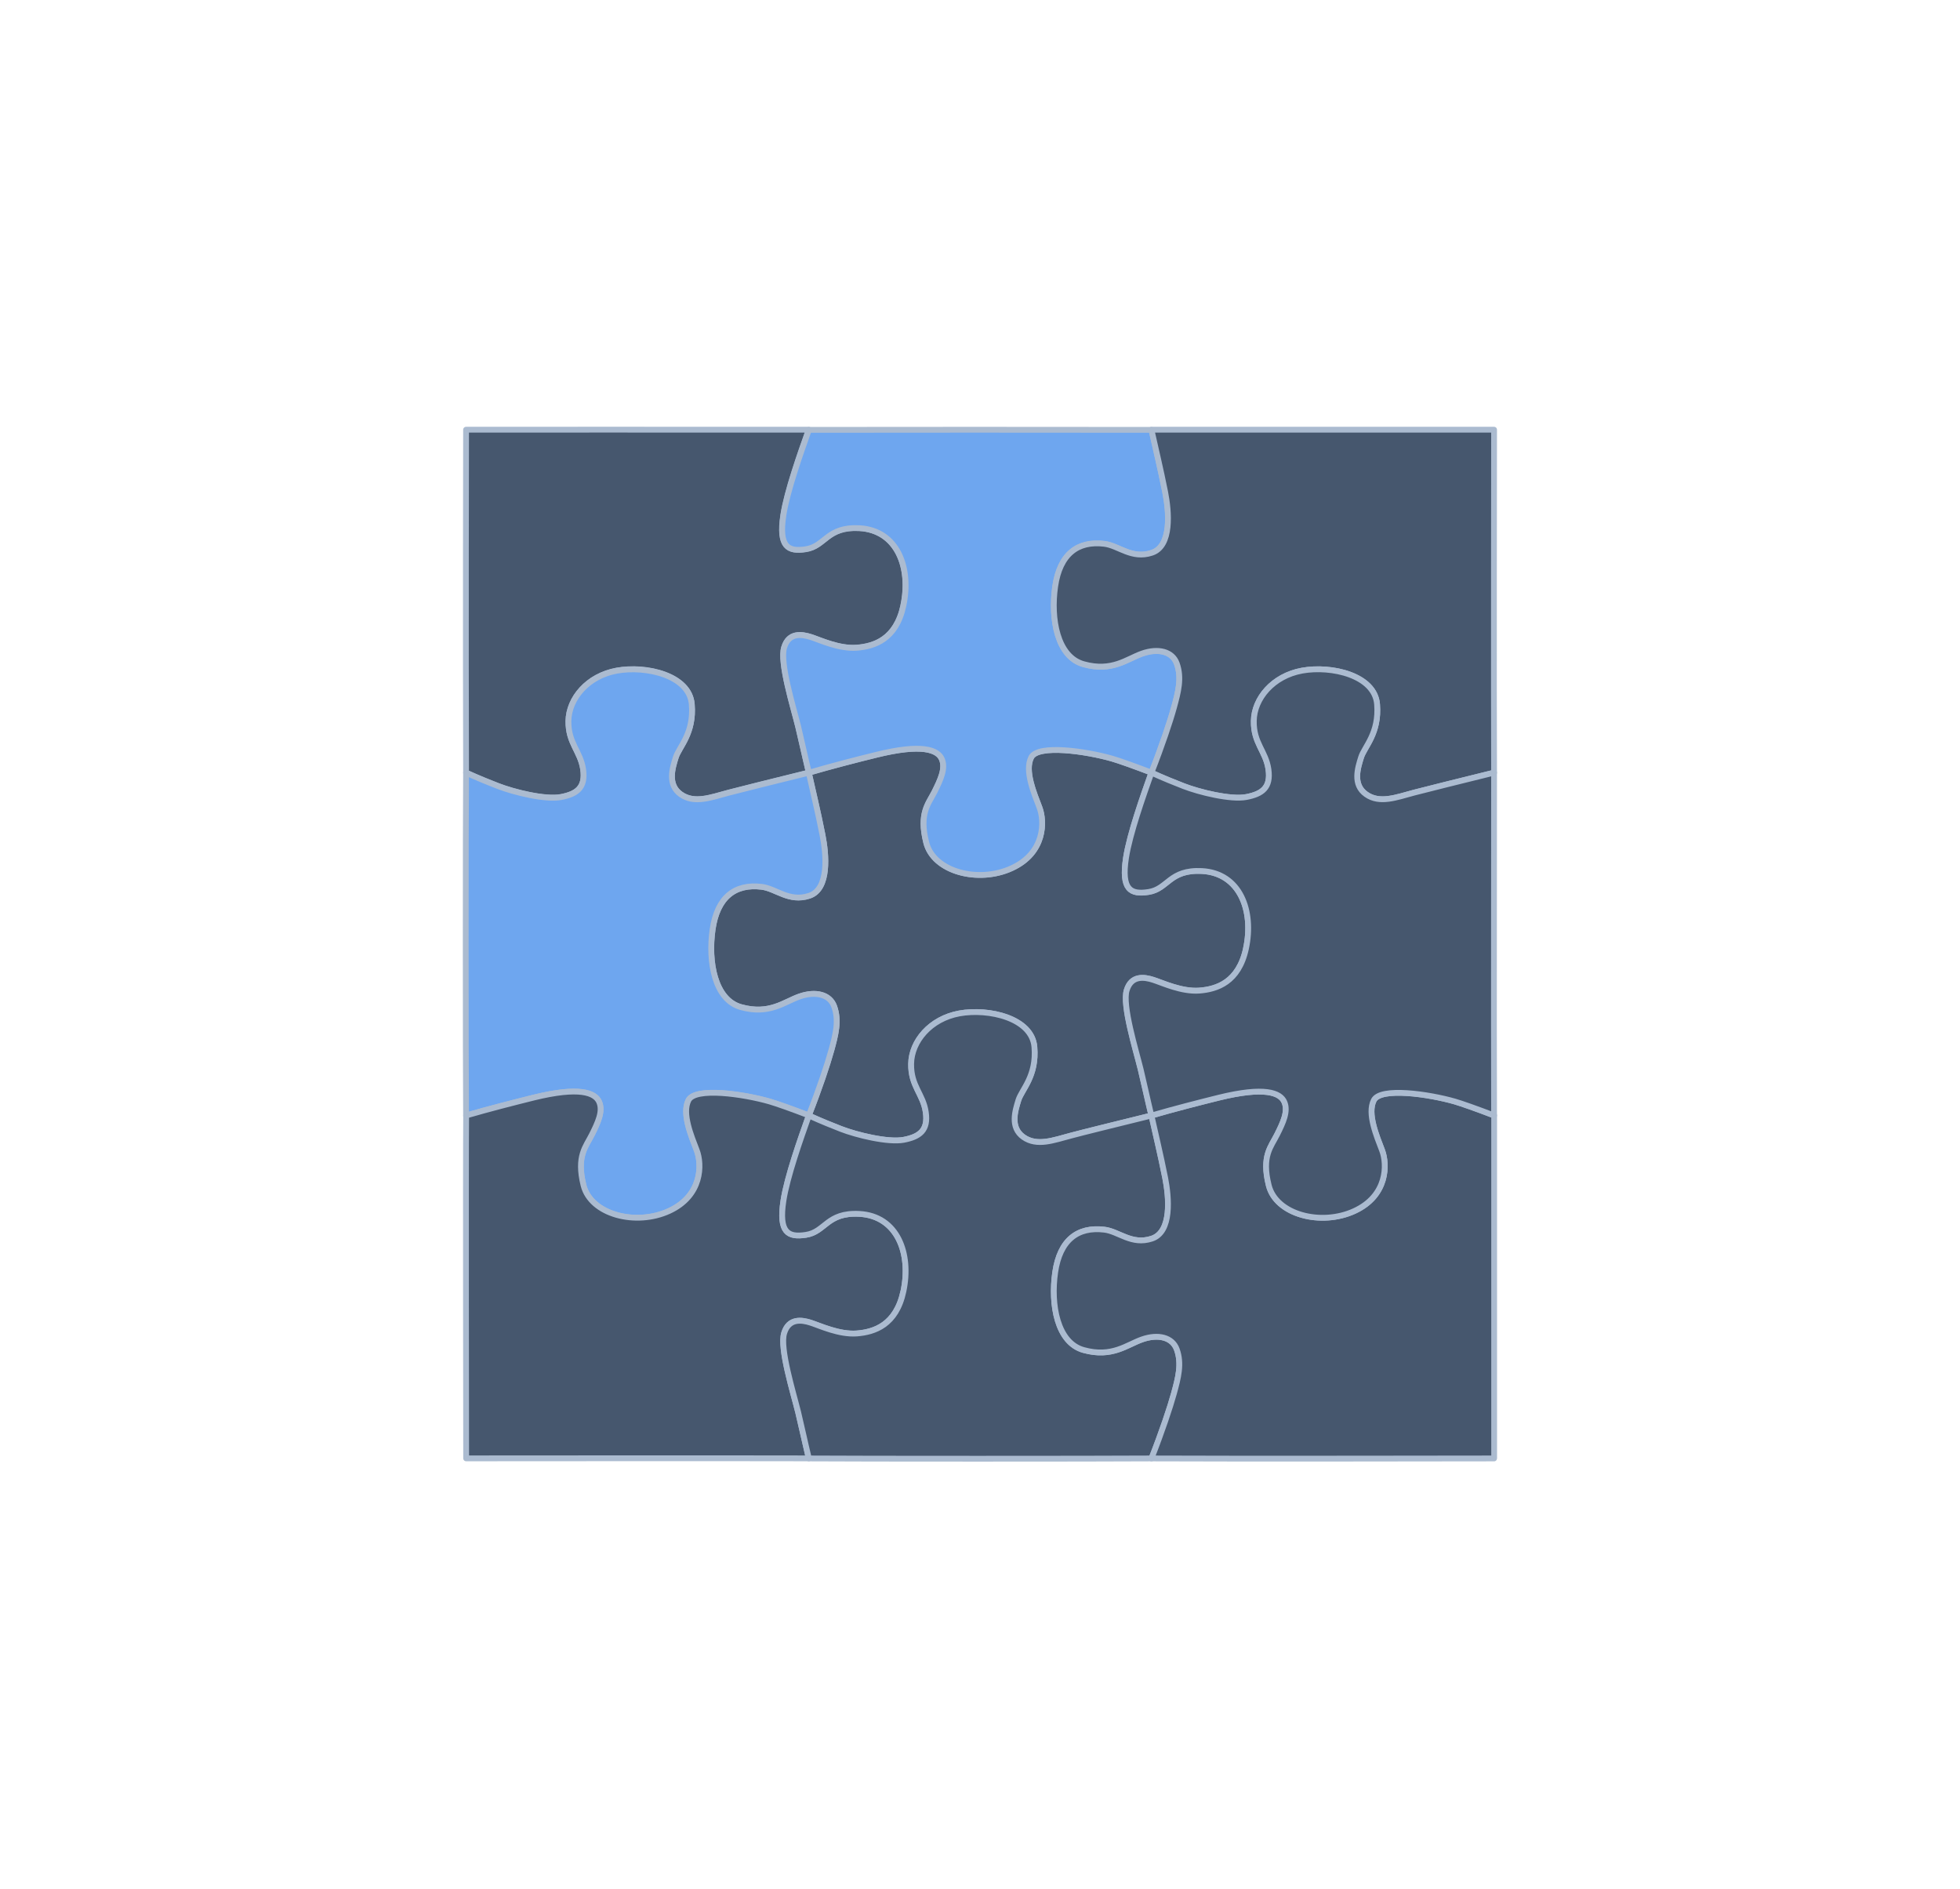
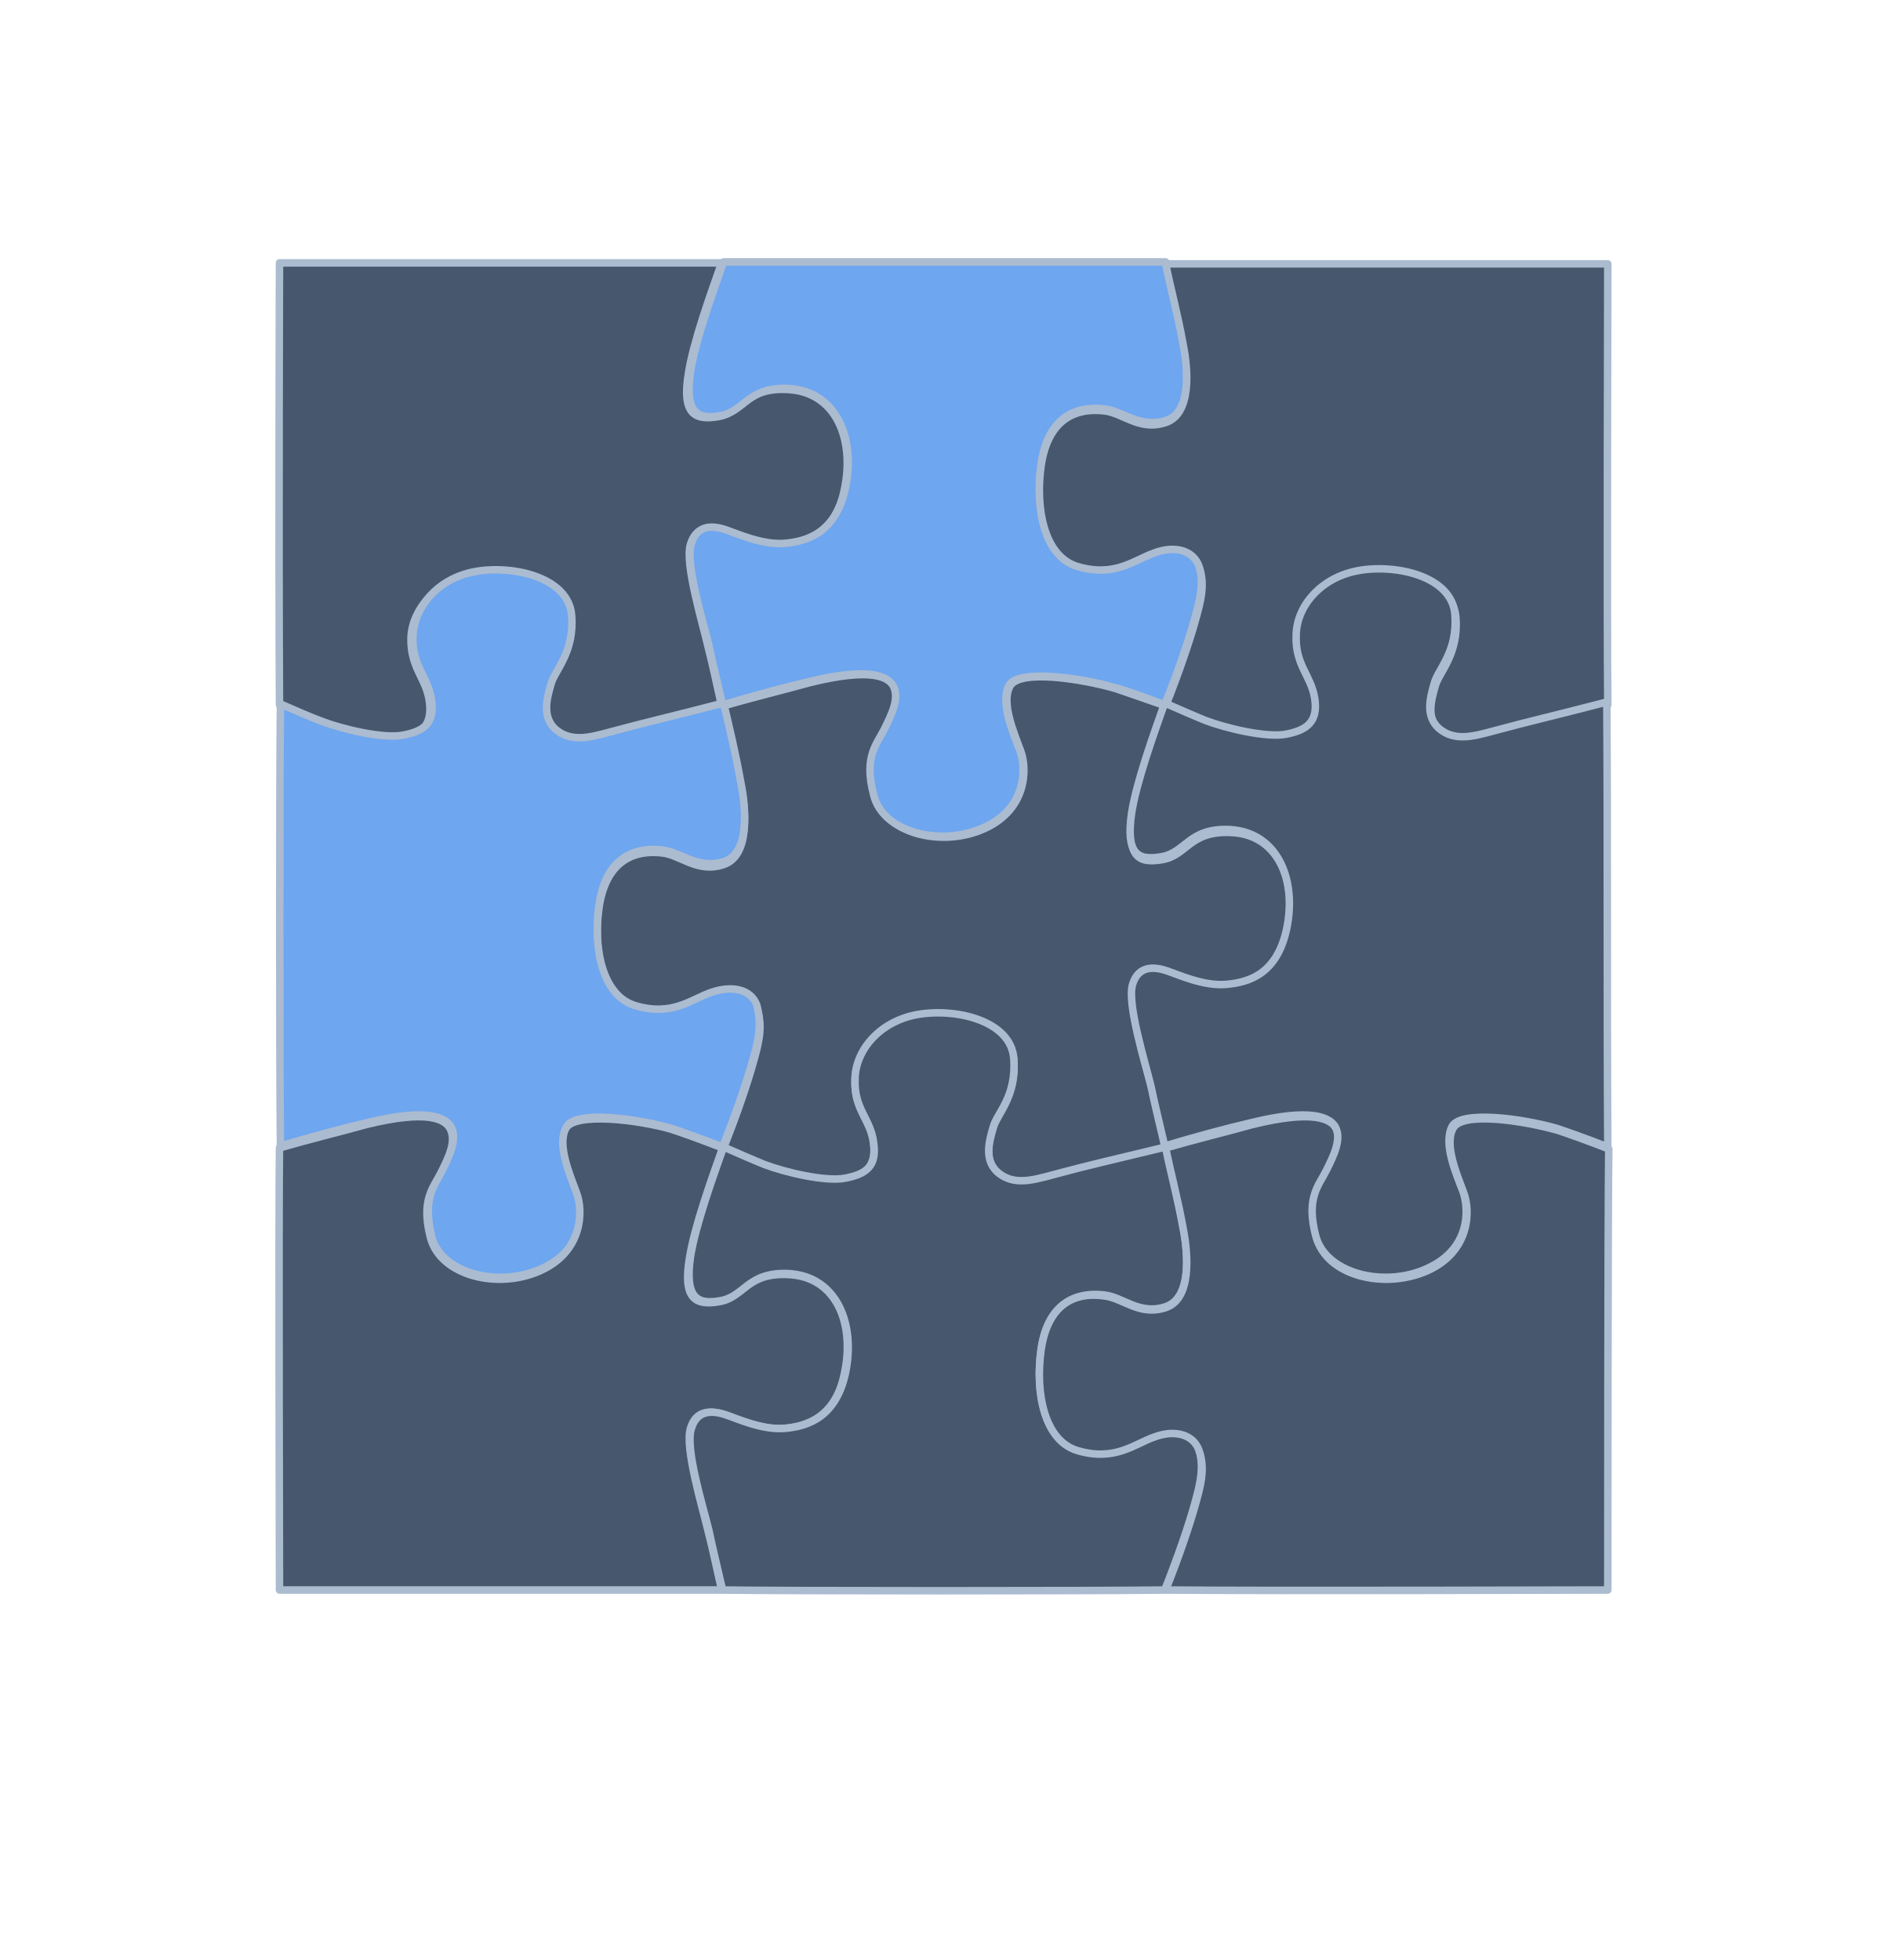
- <svg xmlns="http://www.w3.org/2000/svg" id="Layer_1" viewBox="0 0 259.81 250.27">
-   <defs>
-     <style>.cls-1{fill:#46576e;}.cls-1,.cls-2{stroke:#abbbd0;stroke-linecap:round;stroke-linejoin:round;stroke-width:.77px;}.cls-2{fill:#6ea6ef;}</style>
-   </defs>
-   <path class="cls-1" d="M119.74,80.26c-.95,4.45-3.84,5.39-6.18,5.57-2.34.18-4.85-1.02-6.09-1.42-1.24-.39-2.92-.62-3.53,1.38-.63,1.99,1.23,7.95,1.85,10.47.37,1.51.89,3.91,1.42,6.13-4.26,1.05-9.22,2.28-10.61,2.65-2.34.62-4.55,1.5-6.36.22-1.81-1.28-1.1-3.49-.66-4.9.45-1.42,2.44-3.18,2.12-7.03-.31-3.85-6.04-5.17-9.94-4.46-3.89.71-6.36,3.71-6.41,6.67-.04,2.96,1.59,3.98,1.95,6.41.35,2.43-.84,3.27-2.92,3.67-2.08.4-6.29-.65-8.34-1.45-1.02-.39-2.69-1.06-4.26-1.78-.06-17.18,0-45.44,0-45.44,0,0,33.9-.02,45.42,0-1.1,3.09-2.88,8.12-3.37,11.29-.65,4.25.62,4.89,2.97,4.53,2.61-.39,2.77-3.01,7.09-2.79,5.06.27,6.92,5.27,5.84,10.28Z" />
-   <path class="cls-1" d="M165.17,125.71c-.96,4.45-3.84,5.39-6.19,5.57-2.34.17-4.85-1.02-6.09-1.42-1.23-.4-2.92-.62-3.53,1.37-.62,1.99,1.24,7.96,1.85,10.48.37,1.51.89,3.9,1.42,6.13-4.26,1.05-9.21,2.27-10.62,2.65-2.34.62-4.54,1.49-6.36.21-1.81-1.28-1.1-3.49-.66-4.9.45-1.42,2.44-3.18,2.12-7.03-.3-3.84-6.05-5.17-9.94-4.46-3.88.71-6.36,3.71-6.4,6.68-.05,2.96,1.59,3.98,1.94,6.41.35,2.43-.84,3.26-2.91,3.66-2.07.4-6.29-.65-8.34-1.44-1.01-.39-2.68-1.06-4.25-1.78,1.39-3.53,2.48-6.79,2.98-8.61.57-2.08,1.07-3.94.39-5.84-.58-1.62-2.47-2.07-4.59-1.33-2.03.71-3.98,2.47-7.77,1.41-3.49-.98-4.37-6.01-3.76-10.3.62-4.28,2.98-6.07,6.49-5.65,1.93.23,3.62,2.07,6.32,1.19,2.69-.88,2.27-5.5,1.76-8.04-.64-3.27-1.27-5.78-1.82-8.27,3.05-.89,6.36-1.74,8.93-2.37,6.1-1.51,8.17-.66,8.7.57.53,1.24-.18,2.74-.97,4.33-.8,1.59-2.07,2.83-1.1,6.72.97,3.89,6.93,5.44,11.34,3.4,4.42-2.03,4.38-6.19,3.67-8.04-.7-1.86-1.99-4.86-1.1-6.63.88-1.77,7.31-.83,10.75.16.9.26,2.9.97,5.2,1.85-1.1,3.09-2.88,8.12-3.37,11.29-.65,4.25.61,4.89,2.97,4.53,2.61-.4,2.76-3.01,7.09-2.78,5.05.27,6.92,5.27,5.84,10.28Z" />
-   <path class="cls-2" d="M110.19,139.23c-.5,1.82-1.59,5.08-2.98,8.61-2.31-.89-4.31-1.59-5.2-1.85-3.44-.99-9.87-1.93-10.76-.16-.89,1.76.39,4.77,1.1,6.63.71,1.85.75,6.01-3.66,8.04-4.42,2.03-10.38.49-11.35-3.4-.97-3.89.31-5.13,1.11-6.72.8-1.59,1.5-3.09.97-4.32-.53-1.25-2.61-2.08-8.71-.58-2.56.64-5.87,1.48-8.93,2.37-.06-7.29-.06-38.71,0-45.44,1.57.72,3.24,1.39,4.26,1.78,2.05.8,6.26,1.85,8.34,1.45,2.07-.4,3.27-1.23,2.92-3.67-.36-2.43-1.99-3.45-1.95-6.41.05-2.96,2.52-5.96,6.41-6.67,3.89-.7,9.63.62,9.94,4.46.32,3.85-1.67,5.62-2.12,7.03-.44,1.41-1.14,3.62.66,4.9,1.81,1.28,4.02.4,6.36-.22,1.4-.37,6.36-1.6,10.61-2.65.55,2.5,1.18,5.01,1.82,8.27.5,2.54.93,7.16-1.76,8.04-2.69.88-4.38-.96-6.32-1.19-3.52-.42-5.87,1.37-6.49,5.65-.62,4.29.27,9.33,3.76,10.3,3.79,1.05,5.74-.71,7.77-1.41,2.12-.74,4.02-.29,4.59,1.33.68,1.9.18,3.76-.39,5.84Z" />
-   <path class="cls-2" d="M155.62,93.79c-.5,1.82-1.59,5.07-2.98,8.61-2.3-.88-4.3-1.59-5.2-1.85-3.44-.99-9.87-1.93-10.75-.16-.89,1.77.39,4.77,1.1,6.63.71,1.85.75,6.01-3.67,8.04-4.41,2.04-10.38.49-11.34-3.4-.98-3.89.3-5.13,1.1-6.72.79-1.59,1.5-3.09.97-4.33-.53-1.24-2.61-2.08-8.7-.57-2.57.63-5.88,1.48-8.93,2.37-.54-2.23-1.05-4.62-1.42-6.13-.62-2.52-2.48-8.49-1.85-10.47.61-1.99,2.29-1.77,3.53-1.38,1.24.4,3.75,1.59,6.09,1.42,2.34-.18,5.23-1.12,6.18-5.57,1.08-5.01-.78-10.01-5.84-10.28-4.32-.22-4.48,2.39-7.09,2.79-2.35.36-3.62-.28-2.97-4.53.49-3.17,2.27-8.2,3.37-11.29,9.15-.02,33.96-.02,45.42,0,.55,2.49,1.17,5.01,1.82,8.27.51,2.54.93,7.16-1.77,8.04-2.7.88-4.38-.96-6.31-1.19-3.52-.42-5.87,1.37-6.5,5.65-.62,4.29.27,9.33,3.76,10.3,3.79,1.05,5.74-.7,7.77-1.41,2.12-.74,4.01-.29,4.59,1.33.68,1.91.18,3.76-.38,5.85Z" />
-   <path class="cls-1" d="M119.74,171.15c-.95,4.44-3.84,5.39-6.18,5.57-2.34.17-4.85-1.02-6.09-1.42-1.24-.4-2.92-.62-3.53,1.37-.63,1.99,1.23,7.96,1.85,10.47.37,1.51.89,3.91,1.42,6.14-8.91-.03-45.42,0-45.42,0,0,0-.06-38.99,0-45.44,3.05-.89,6.36-1.73,8.93-2.37,6.09-1.5,8.17-.67,8.71.58.53,1.24-.18,2.73-.97,4.32-.79,1.59-2.07,2.83-1.11,6.72.97,3.89,6.94,5.43,11.35,3.4,4.41-2.03,4.38-6.18,3.66-8.04-.71-1.86-1.99-4.86-1.1-6.63.89-1.77,7.31-.83,10.76.16.89.26,2.89.96,5.2,1.85-1.1,3.09-2.88,8.12-3.37,11.29-.65,4.25.62,4.88,2.97,4.53,2.61-.4,2.77-3.01,7.09-2.78,5.06.27,6.92,5.27,5.84,10.28Z" />
-   <path class="cls-1" d="M155.62,184.68c-.5,1.82-1.59,5.08-2.98,8.61-6.99.05-39.31.05-45.42,0-.54-2.23-1.05-4.62-1.42-6.14-.62-2.52-2.48-8.49-1.85-10.47.61-1.99,2.29-1.77,3.53-1.37,1.24.4,3.75,1.59,6.09,1.42,2.34-.18,5.23-1.12,6.18-5.57,1.08-5.01-.78-10.01-5.84-10.28-4.32-.23-4.48,2.39-7.09,2.78-2.35.36-3.62-.28-2.97-4.53.49-3.17,2.27-8.2,3.37-11.29,1.57.72,3.24,1.39,4.25,1.78,2.05.8,6.27,1.84,8.34,1.44,2.07-.4,3.27-1.23,2.91-3.66-.35-2.43-1.99-3.45-1.94-6.41.04-2.96,2.52-5.97,6.4-6.68,3.89-.7,9.63.62,9.94,4.46.32,3.85-1.67,5.61-2.12,7.03-.43,1.41-1.14,3.62.66,4.9,1.82,1.28,4.02.4,6.36-.21,1.4-.38,6.36-1.6,10.62-2.65.55,2.5,1.17,5.01,1.82,8.27.51,2.54.93,7.16-1.77,8.05-2.7.88-4.38-.97-6.31-1.19-3.52-.42-5.87,1.37-6.5,5.65-.62,4.29.27,9.32,3.76,10.3,3.79,1.05,5.74-.71,7.77-1.41,2.12-.74,4.01-.29,4.59,1.33.68,1.9.18,3.77-.38,5.84Z" />
-   <path class="cls-1" d="M198.05,193.29s-35.16.06-45.42,0c1.39-3.53,2.48-6.79,2.98-8.61.57-2.08,1.07-3.94.38-5.84-.58-1.62-2.47-2.07-4.59-1.33-2.03.7-3.98,2.46-7.77,1.41-3.49-.97-4.38-6.01-3.76-10.3.62-4.28,2.98-6.07,6.5-5.65,1.93.22,3.62,2.07,6.31,1.19,2.7-.89,2.27-5.5,1.77-8.05-.65-3.26-1.27-5.77-1.82-8.27,3.05-.89,6.36-1.73,8.93-2.37,6.1-1.5,8.17-.67,8.7.58.53,1.24-.18,2.73-.97,4.32-.79,1.59-2.08,2.83-1.1,6.72.97,3.89,6.93,5.43,11.35,3.4,4.42-2.03,4.37-6.18,3.67-8.04-.71-1.86-1.99-4.86-1.1-6.63.88-1.77,7.31-.83,10.75.16.89.26,2.89.96,5.2,1.85.01,6.09,0,45.44,0,45.44Z" />
-   <path class="cls-1" d="M198.05,102.4c-4.26,1.05-9.21,2.28-10.61,2.65-2.34.62-4.55,1.5-6.36.22-1.81-1.28-1.1-3.49-.66-4.9.45-1.42,2.43-3.18,2.12-7.03-.31-3.85-6.05-5.17-9.94-4.46-3.88.71-6.36,3.71-6.4,6.67-.05,2.96,1.59,3.98,1.94,6.41.36,2.43-.84,3.27-2.92,3.67-2.07.4-6.28-.65-8.34-1.45-1.01-.39-2.69-1.06-4.25-1.78,1.39-3.54,2.48-6.79,2.98-8.61.57-2.08,1.07-3.94.38-5.85-.58-1.62-2.47-2.07-4.59-1.33-2.03.71-3.98,2.47-7.77,1.41-3.49-.97-4.38-6.01-3.76-10.3.62-4.29,2.98-6.07,6.5-5.65,1.93.23,3.62,2.07,6.31,1.19,2.7-.89,2.27-5.5,1.77-8.04-.65-3.27-1.27-5.78-1.82-8.27,10.39-.01,45.42,0,45.42,0,0,0-.05,36.21,0,45.44Z" />
-   <path class="cls-1" d="M198.05,147.84c-2.31-.89-4.31-1.59-5.2-1.85-3.44-.99-9.88-1.93-10.75-.16-.89,1.76.39,4.77,1.1,6.63.71,1.85.75,6.01-3.67,8.04-4.41,2.03-10.38.49-11.35-3.4-.98-3.89.31-5.13,1.1-6.72.8-1.59,1.5-3.09.97-4.32-.53-1.25-2.61-2.08-8.7-.58-2.57.64-5.88,1.48-8.93,2.37-.54-2.23-1.05-4.62-1.42-6.13-.62-2.52-2.47-8.49-1.85-10.48.61-1.99,2.3-1.77,3.53-1.37,1.24.4,3.76,1.59,6.09,1.42,2.35-.18,5.23-1.12,6.19-5.57,1.08-5.01-.78-10.01-5.84-10.28-4.33-.22-4.48,2.39-7.09,2.78-2.35.36-3.62-.28-2.97-4.53.49-3.17,2.27-8.19,3.37-11.29,1.57.72,3.24,1.39,4.25,1.78,2.06.8,6.26,1.85,8.34,1.45,2.08-.4,3.27-1.23,2.92-3.67-.35-2.43-1.99-3.45-1.94-6.41.04-2.96,2.52-5.96,6.4-6.67,3.89-.7,9.63.62,9.94,4.46.31,3.85-1.68,5.62-2.12,7.03-.44,1.41-1.15,3.62.66,4.9,1.81,1.28,4.02.4,6.36-.22,1.4-.37,6.36-1.6,10.61-2.65.01,14.27-.05,28.72,0,45.44Z" />
+ <svg xmlns="http://www.w3.org/2000/svg" version="1.1" id="Layer_1" x="0px" y="0px" viewBox="0 0 192.8 201.3" style="enable-background:new 0 0 192.8 201.3;" xml:space="preserve">
+   <style type="text/css">
+ 	.st0{fill:#46576E;stroke:#ABBBD0;stroke-width:0.77;stroke-linecap:round;stroke-linejoin:round;}
+ 	.st1{fill:#6EA6EF;stroke:#ABBBD0;stroke-width:0.77;stroke-linecap:round;stroke-linejoin:round;}
+ </style>
+   <path class="st0" d="M86.7,50.3c-0.9,4.4-3.8,5.4-6.2,5.6c-2.3,0.2-4.8-1-6.1-1.4c-1.2-0.4-2.9-0.6-3.5,1.4c-0.6,2,1.2,7.9,1.8,10.5  c0.4,1.5,0.9,3.9,1.4,6.1c-4.3,1.1-9.2,2.3-10.6,2.7c-2.3,0.6-4.6,1.5-6.4,0.2s-1.1-3.5-0.7-4.9c0.4-1.4,2.4-3.2,2.1-7  c-0.3-3.8-6-5.2-9.9-4.5c-3.9,0.7-6.4,3.7-6.4,6.7c0,3,1.6,4,1.9,6.4c0.3,2.4-0.8,3.3-2.9,3.7S35.1,75,33,74.2  c-1-0.4-2.7-1.1-4.3-1.8c-0.1-17.2,0-45.4,0-45.4s33.9,0,45.4,0c-1.1,3.1-2.9,8.1-3.4,11.3c-0.7,4.2,0.6,4.9,3,4.5  c2.6-0.4,2.8-3,7.1-2.8C85.9,40.2,87.8,45.2,86.7,50.3L86.7,50.3z" />
+   <path class="st0" d="M132.2,95.7c-1,4.5-3.8,5.4-6.2,5.6c-2.3,0.2-4.9-1-6.1-1.4c-1.2-0.4-2.9-0.6-3.5,1.4c-0.6,2,1.2,8,1.9,10.5  c0.4,1.5,0.9,3.9,1.4,6.1c-4.3,1.1-9.2,2.3-10.6,2.6c-2.3,0.6-4.5,1.5-6.4,0.2c-1.8-1.3-1.1-3.5-0.7-4.9c0.4-1.4,2.4-3.2,2.1-7  c-0.3-3.8-6.1-5.2-9.9-4.5c-3.9,0.7-6.4,3.7-6.4,6.7c-0.1,3,1.6,4,1.9,6.4c0.3,2.4-0.8,3.3-2.9,3.7c-2.1,0.4-6.3-0.6-8.3-1.4  c-1-0.4-2.7-1.1-4.2-1.8c1.4-3.5,2.5-6.8,3-8.6c0.6-2.1,1.1-3.9,0.4-5.8c-0.6-1.6-2.5-2.1-4.6-1.3c-2,0.7-4,2.5-7.8,1.4  c-3.5-1-4.4-6-3.8-10.3c0.6-4.3,3-6.1,6.5-5.7c1.9,0.2,3.6,2.1,6.3,1.2c2.7-0.9,2.3-5.5,1.8-8c-0.6-3.3-1.3-5.8-1.8-8.3  c3.1-0.9,6.4-1.7,8.9-2.4c6.1-1.5,8.2-0.7,8.7,0.6c0.5,1.2-0.2,2.7-1,4.3c-0.8,1.6-2.1,2.8-1.1,6.7s6.9,5.4,11.3,3.4  c4.4-2,4.4-6.2,3.7-8c-0.7-1.9-2-4.9-1.1-6.6c0.9-1.8,7.3-0.8,10.8,0.2c0.9,0.3,2.9,1,5.2,1.8c-1.1,3.1-2.9,8.1-3.4,11.3  c-0.6,4.2,0.6,4.9,3,4.5c2.6-0.4,2.8-3,7.1-2.8C131.4,85.7,133.2,90.7,132.2,95.7L132.2,95.7z" />
+   <path class="st1" d="M77.2,109.2c-0.5,1.8-1.6,5.1-3,8.6c-2.3-0.9-4.3-1.6-5.2-1.9c-3.4-1-9.9-1.9-10.8-0.2  c-0.9,1.8,0.4,4.8,1.1,6.6c0.7,1.9,0.8,6-3.7,8c-4.4,2-10.4,0.5-11.3-3.4s0.3-5.1,1.1-6.7s1.5-3.1,1-4.3c-0.5-1.2-2.6-2.1-8.7-0.6  c-2.6,0.6-5.9,1.5-8.9,2.4c-0.1-7.3-0.1-38.7,0-45.4c1.6,0.7,3.2,1.4,4.3,1.8c2.1,0.8,6.3,1.8,8.3,1.4c2.1-0.4,3.3-1.2,2.9-3.7  c-0.4-2.4-2-3.4-1.9-6.4c0.1-3,2.5-6,6.4-6.7c3.9-0.7,9.6,0.6,9.9,4.5c0.3,3.8-1.7,5.6-2.1,7c-0.4,1.4-1.1,3.6,0.7,4.9  c1.8,1.3,4,0.4,6.4-0.2c1.4-0.4,6.4-1.6,10.6-2.7c0.6,2.5,1.2,5,1.8,8.3c0.5,2.5,0.9,7.2-1.8,8s-4.4-1-6.3-1.2  c-3.5-0.4-5.9,1.4-6.5,5.7c-0.6,4.3,0.3,9.3,3.8,10.3c3.8,1.1,5.7-0.7,7.8-1.4c2.1-0.7,4-0.3,4.6,1.3  C78.3,105.3,77.8,107.2,77.2,109.2L77.2,109.2z" />
+   <path class="st1" d="M122.6,63.8c-0.5,1.8-1.6,5.1-3,8.6c-2.3-0.9-4.3-1.6-5.2-1.8c-3.4-1-9.9-1.9-10.8-0.2  c-0.9,1.8,0.4,4.8,1.1,6.6c0.7,1.8,0.8,6-3.7,8c-4.4,2-10.4,0.5-11.3-3.4c-1-3.9,0.3-5.1,1.1-6.7c0.8-1.6,1.5-3.1,1-4.3  c-0.5-1.2-2.6-2.1-8.7-0.6c-2.6,0.6-5.9,1.5-8.9,2.4c-0.5-2.2-1.1-4.6-1.4-6.1c-0.6-2.5-2.5-8.5-1.8-10.5c0.6-2,2.3-1.8,3.5-1.4  c1.2,0.4,3.8,1.6,6.1,1.4c2.3-0.2,5.2-1.1,6.2-5.6c1.1-5-0.8-10-5.8-10.3c-4.3-0.2-4.5,2.4-7.1,2.8c-2.3,0.4-3.6-0.3-3-4.5  c0.5-3.2,2.3-8.2,3.4-11.3c9.2,0,34,0,45.4,0c0.6,2.5,1.2,5,1.8,8.3c0.5,2.5,0.9,7.2-1.8,8s-4.4-1-6.3-1.2c-3.5-0.4-5.9,1.4-6.5,5.7  c-0.6,4.3,0.3,9.3,3.8,10.3c3.8,1.1,5.7-0.7,7.8-1.4c2.1-0.7,4-0.3,4.6,1.3C123.7,59.9,123.2,61.7,122.6,63.8L122.6,63.8z" />
+   <path class="st0" d="M86.7,141.1c-0.9,4.4-3.8,5.4-6.2,5.6c-2.3,0.2-4.8-1-6.1-1.4s-2.9-0.6-3.5,1.4c-0.6,2,1.2,8,1.8,10.5  c0.4,1.5,0.9,3.9,1.4,6.1c-8.9,0-45.4,0-45.4,0s-0.1-39,0-45.4c3.1-0.9,6.4-1.7,8.9-2.4c6.1-1.5,8.2-0.7,8.7,0.6  c0.5,1.2-0.2,2.7-1,4.3c-0.8,1.6-2.1,2.8-1.1,6.7c1,3.9,6.9,5.4,11.3,3.4c4.4-2,4.4-6.2,3.7-8c-0.7-1.9-2-4.9-1.1-6.6  S65.6,115,69,116c0.9,0.3,2.9,1,5.2,1.9c-1.1,3.1-2.9,8.1-3.4,11.3c-0.7,4.2,0.6,4.9,3,4.5c2.6-0.4,2.8-3,7.1-2.8  C86,131.1,87.8,136.1,86.7,141.1L86.7,141.1z" />
+   <path class="st0" d="M122.6,154.7c-0.5,1.8-1.6,5.1-3,8.6c-7,0.1-39.3,0.1-45.4,0c-0.5-2.2-1.1-4.6-1.4-6.1  c-0.6-2.5-2.5-8.5-1.8-10.5c0.6-2,2.3-1.8,3.5-1.4c1.2,0.4,3.8,1.6,6.1,1.4c2.3-0.2,5.2-1.1,6.2-5.6c1.1-5-0.8-10-5.8-10.3  c-4.3-0.2-4.5,2.4-7.1,2.8c-2.3,0.4-3.6-0.3-3-4.5c0.5-3.2,2.3-8.2,3.4-11.3c1.6,0.7,3.2,1.4,4.2,1.8c2.1,0.8,6.3,1.8,8.3,1.4  c2.1-0.4,3.3-1.2,2.9-3.7c-0.3-2.4-2-3.4-1.9-6.4c0-3,2.5-6,6.4-6.7c3.9-0.7,9.6,0.6,9.9,4.5c0.3,3.9-1.7,5.6-2.1,7  c-0.4,1.4-1.1,3.6,0.7,4.9c1.8,1.3,4,0.4,6.4-0.2c1.4-0.4,6.4-1.6,10.6-2.6c0.6,2.5,1.2,5,1.8,8.3c0.5,2.5,0.9,7.2-1.8,8.1  c-2.7,0.9-4.4-1-6.3-1.2c-3.5-0.4-5.9,1.4-6.5,5.6c-0.6,4.3,0.3,9.3,3.8,10.3c3.8,1.1,5.7-0.7,7.8-1.4c2.1-0.7,4-0.3,4.6,1.3  C123.7,150.7,123.2,152.6,122.6,154.7L122.6,154.7z" />
+   <path class="st0" d="M165.1,163.3c0,0-35.2,0.1-45.4,0c1.4-3.5,2.5-6.8,3-8.6c0.6-2.1,1.1-3.9,0.4-5.8c-0.6-1.6-2.5-2.1-4.6-1.3  c-2,0.7-4,2.5-7.8,1.4c-3.5-1-4.4-6-3.8-10.3c0.6-4.3,3-6.1,6.5-5.6c1.9,0.2,3.6,2.1,6.3,1.2c2.7-0.9,2.3-5.5,1.8-8.1  c-0.6-3.3-1.3-5.8-1.8-8.3c3.1-0.9,6.4-1.7,8.9-2.4c6.1-1.5,8.2-0.7,8.7,0.6c0.5,1.2-0.2,2.7-1,4.3c-0.8,1.6-2.1,2.8-1.1,6.7  c1,3.9,6.9,5.4,11.4,3.4c4.4-2,4.4-6.2,3.7-8c-0.7-1.9-2-4.9-1.1-6.6c0.9-1.8,7.3-0.8,10.8,0.2c0.9,0.3,2.9,1,5.2,1.9  C165.1,123.9,165.1,163.3,165.1,163.3L165.1,163.3z" />
+   <path class="st0" d="M165.1,72.4c-4.3,1.1-9.2,2.3-10.6,2.7c-2.3,0.6-4.6,1.5-6.4,0.2s-1.1-3.5-0.7-4.9c0.4-1.4,2.4-3.2,2.1-7  s-6.1-5.2-9.9-4.5c-3.9,0.7-6.4,3.7-6.4,6.7c-0.1,3,1.6,4,1.9,6.4c0.4,2.4-0.8,3.3-2.9,3.7c-2.1,0.4-6.3-0.7-8.3-1.4  c-1-0.4-2.7-1.1-4.2-1.8c1.4-3.5,2.5-6.8,3-8.6c0.6-2.1,1.1-3.9,0.4-5.8c-0.6-1.6-2.5-2.1-4.6-1.3c-2,0.7-4,2.5-7.8,1.4  c-3.5-1-4.4-6-3.8-10.3c0.6-4.3,3-6.1,6.5-5.7c1.9,0.2,3.6,2.1,6.3,1.2c2.7-0.9,2.3-5.5,1.8-8c-0.6-3.3-1.3-5.8-1.8-8.3  c10.4,0,45.4,0,45.4,0S165,63.2,165.1,72.4L165.1,72.4z" />
+   <path class="st0" d="M165.1,117.8c-2.3-0.9-4.3-1.6-5.2-1.9c-3.4-1-9.9-1.9-10.8-0.2c-0.9,1.8,0.4,4.8,1.1,6.6c0.7,1.9,0.8,6-3.7,8  c-4.4,2-10.4,0.5-11.4-3.4c-1-3.9,0.3-5.1,1.1-6.7c0.8-1.6,1.5-3.1,1-4.3c-0.5-1.2-2.6-2.1-8.7-0.6c-2.6,0.6-5.9,1.5-8.9,2.4  c-0.5-2.2-1.1-4.6-1.4-6.1c-0.6-2.5-2.5-8.5-1.9-10.5c0.6-2,2.3-1.8,3.5-1.4c1.2,0.4,3.8,1.6,6.1,1.4c2.4-0.2,5.2-1.1,6.2-5.6  c1.1-5-0.8-10-5.8-10.3c-4.3-0.2-4.5,2.4-7.1,2.8c-2.4,0.4-3.6-0.3-3-4.5c0.5-3.2,2.3-8.2,3.4-11.3c1.6,0.7,3.2,1.4,4.2,1.8  c2.1,0.8,6.3,1.8,8.3,1.4s3.3-1.2,2.9-3.7c-0.4-2.4-2-3.4-1.9-6.4c0-3,2.5-6,6.4-6.7c3.9-0.7,9.6,0.6,9.9,4.5c0.3,3.8-1.7,5.6-2.1,7  c-0.4,1.4-1.1,3.6,0.7,4.9s4,0.4,6.4-0.2c1.4-0.4,6.4-1.6,10.6-2.7C165.1,86.7,165,101.1,165.1,117.8L165.1,117.8z" />
</svg>
